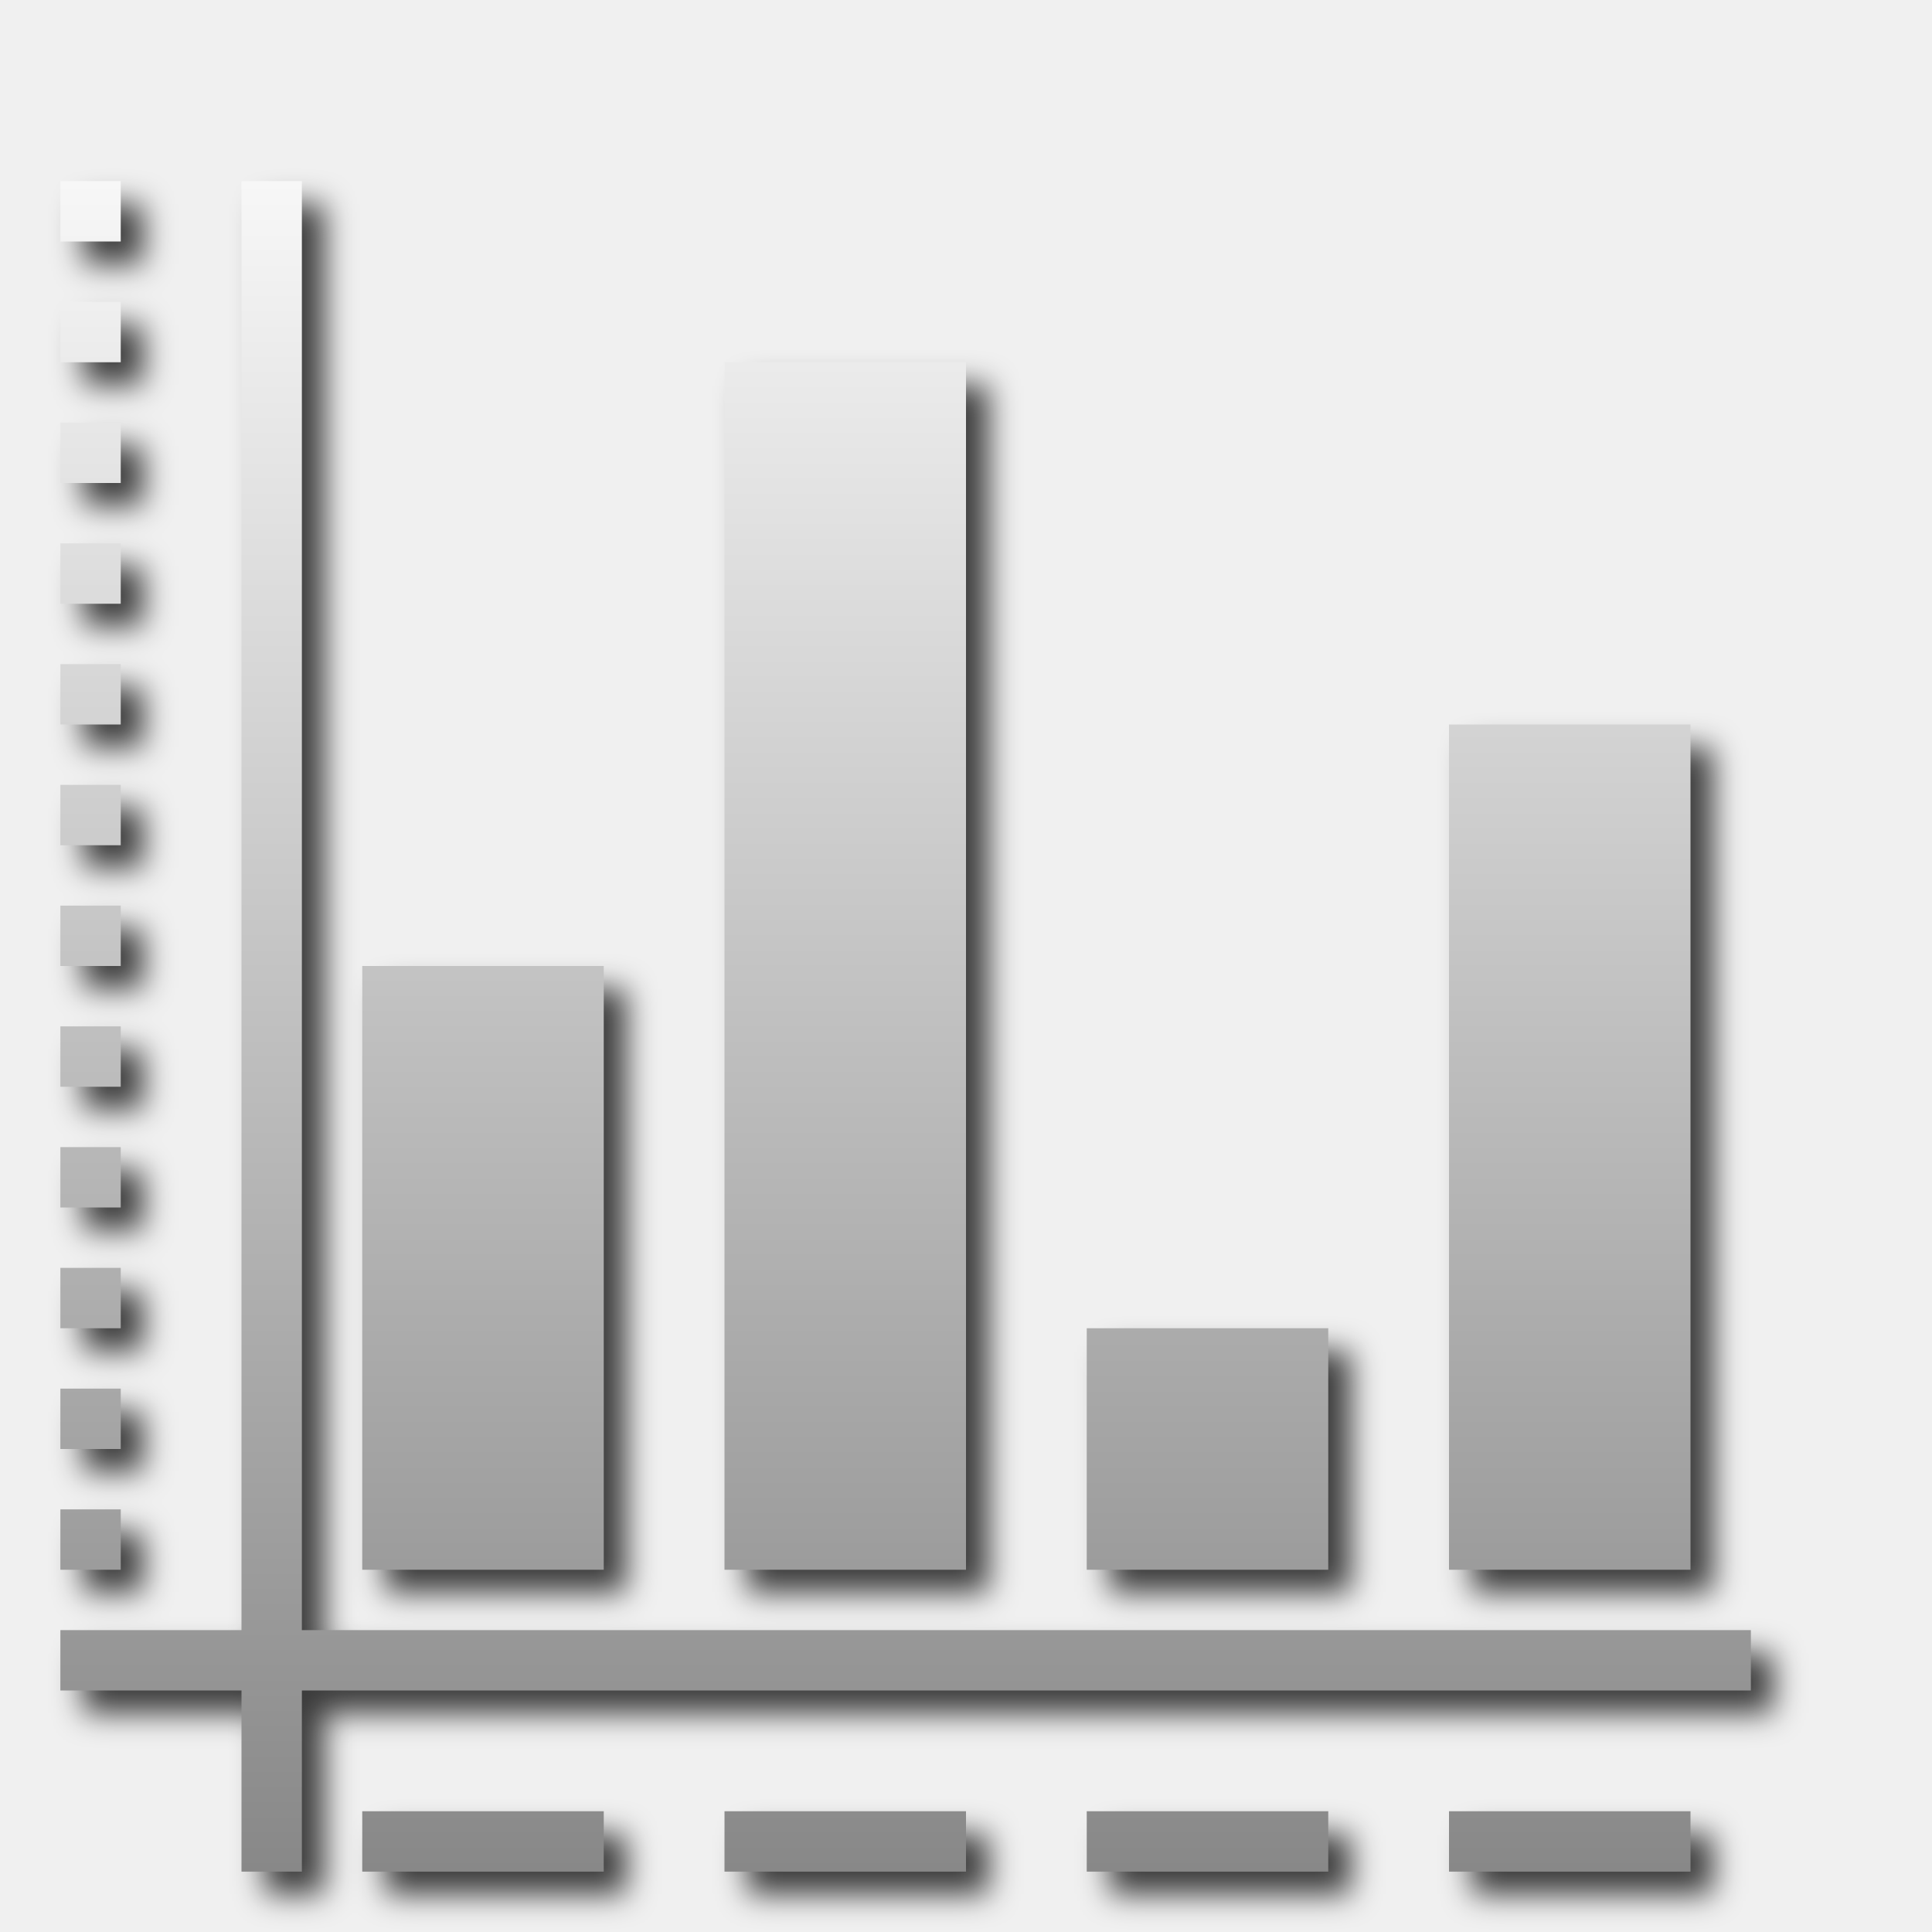
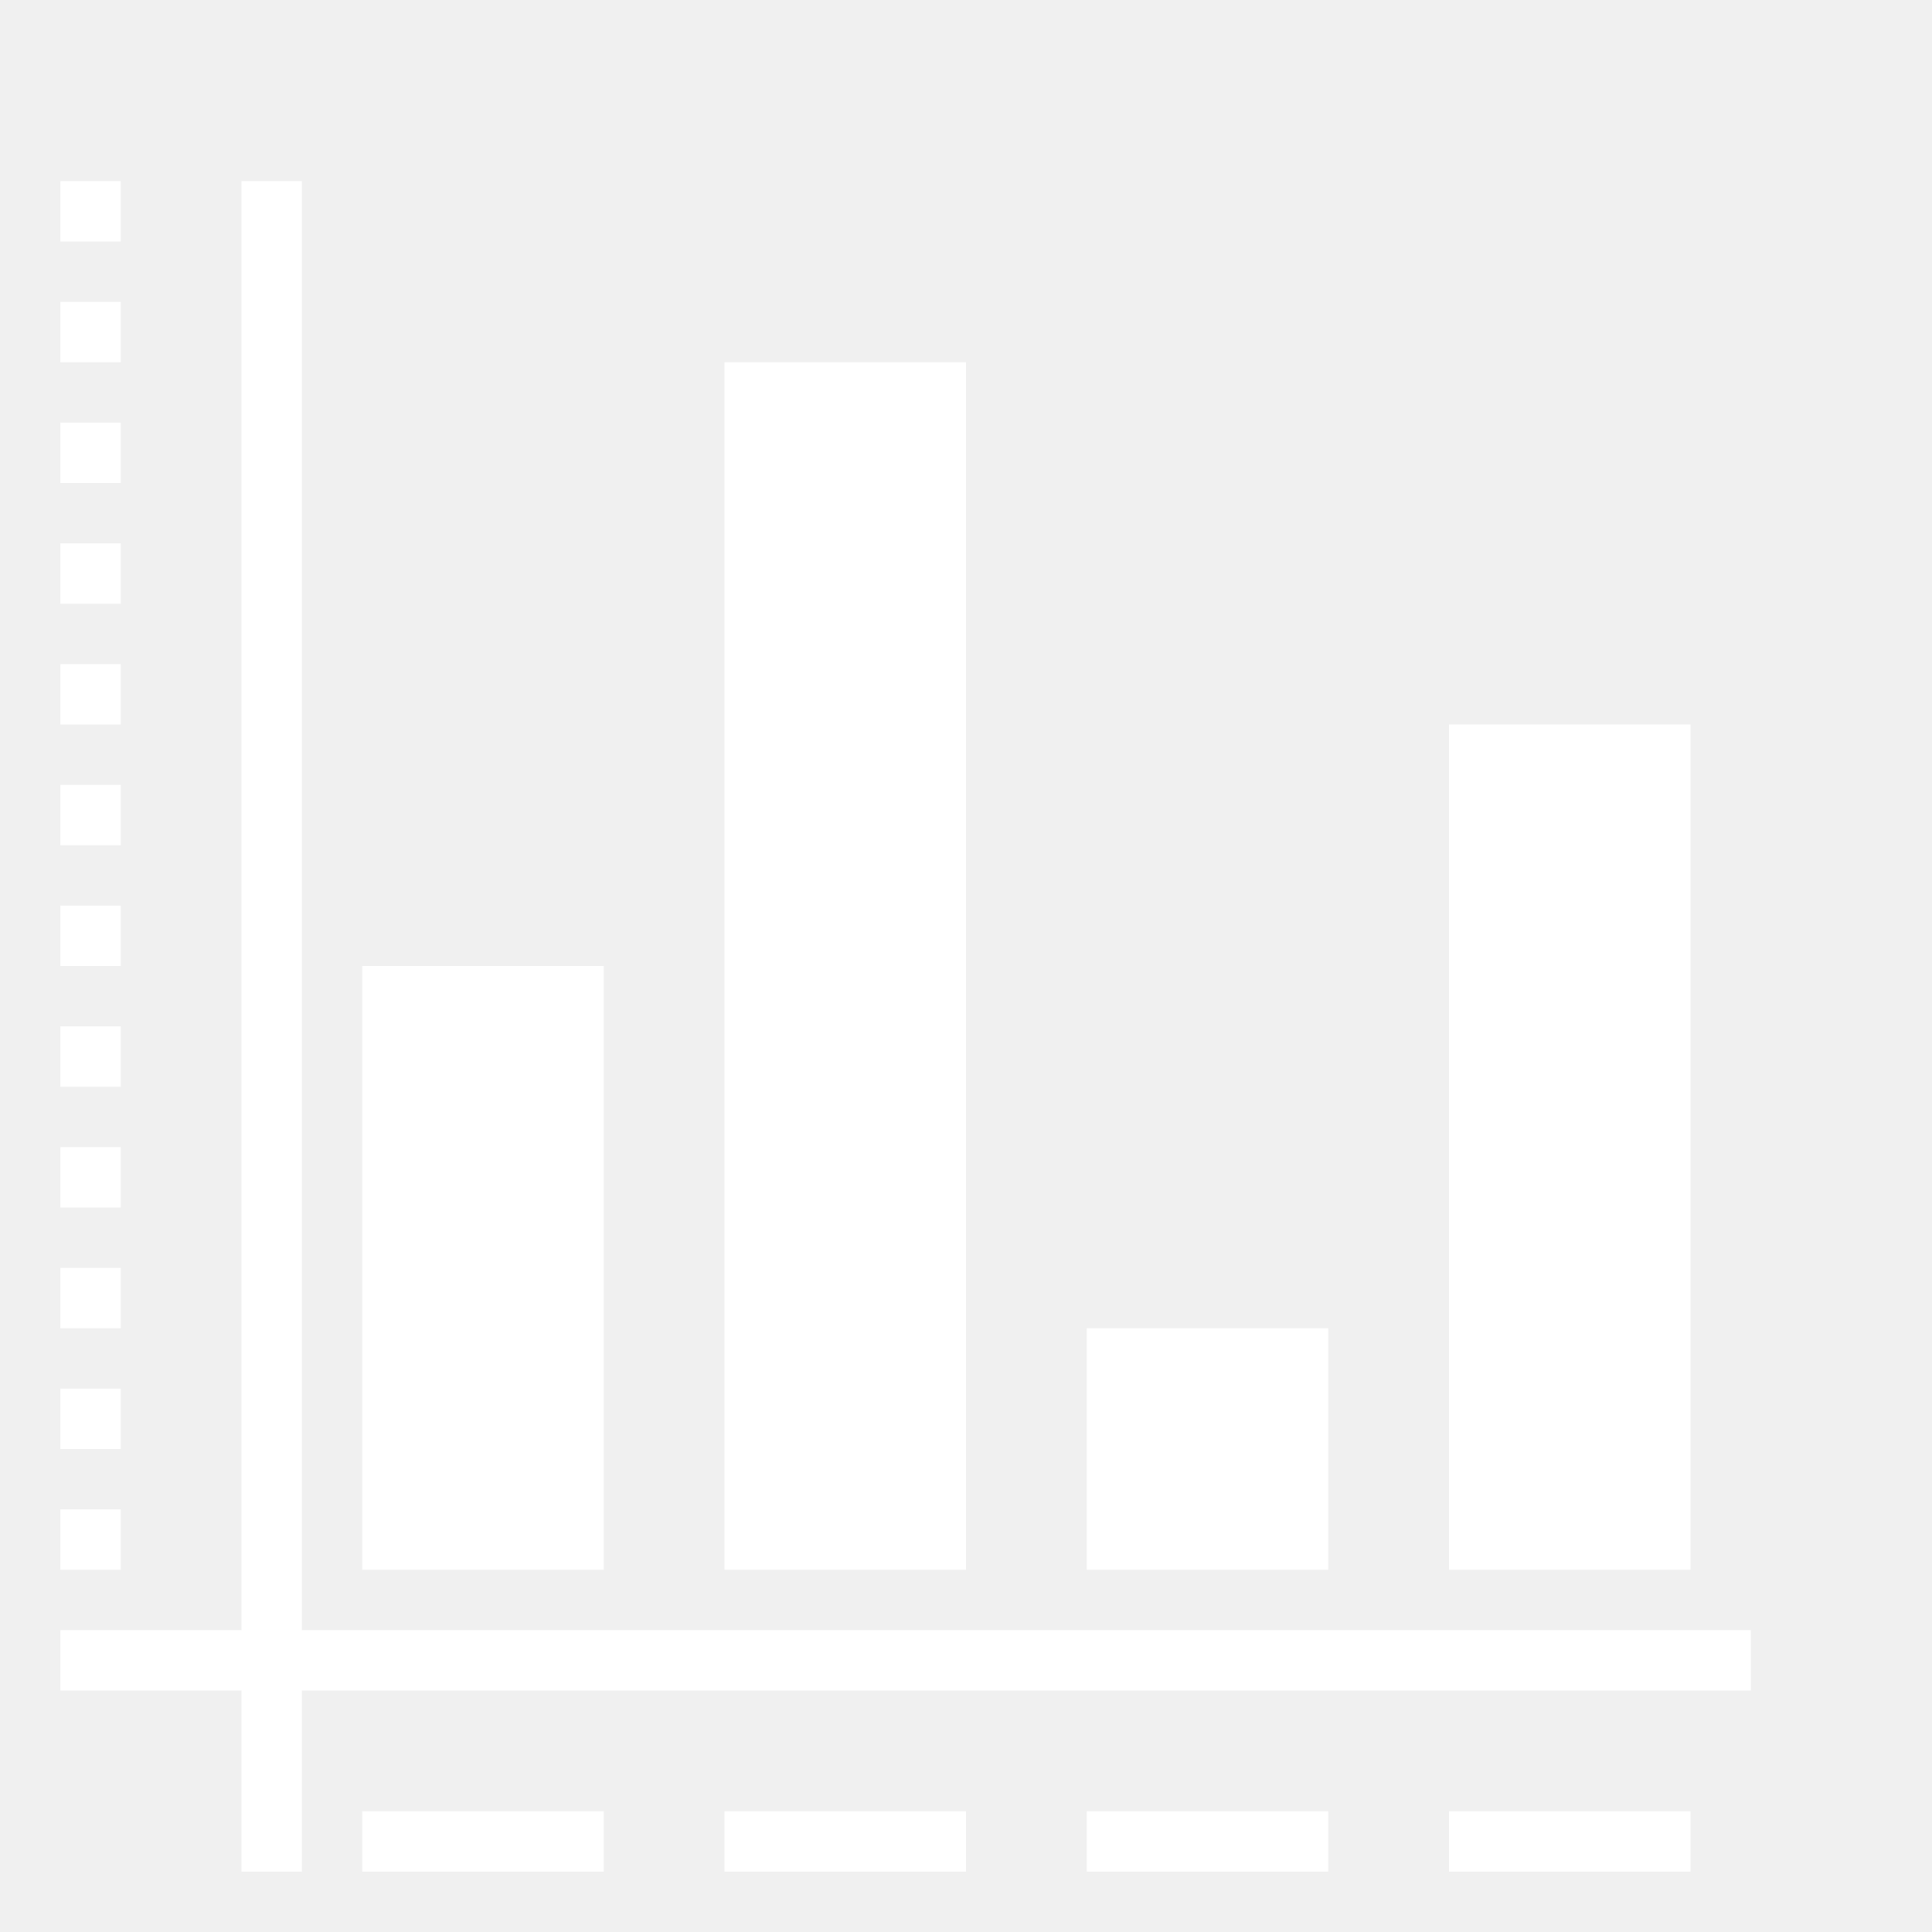
- <svg xmlns="http://www.w3.org/2000/svg" xmlns:xlink="http://www.w3.org/1999/xlink" width="256" height="256" viewBox="0 0 256 256" id="svg2" version="1.1">
-   <defs id="defs4">
-     <linearGradient id="linearGradient4303">
-       <stop style="stop-color:#808080;stop-opacity:1;" offset="0" id="stop4305" />
-       <stop style="stop-color:#ffffff;stop-opacity:1" offset="1" id="stop4307" />
-     </linearGradient>
-     <filter style="color-interpolation-filters:sRGB;" id="filter4614">
-       <feFlood flood-opacity="0.753" flood-color="rgb(0,0,0)" result="flood" id="feFlood4616" />
-       <feComposite in="flood" in2="SourceGraphic" operator="in" result="composite1" id="feComposite4618" />
-       <feGaussianBlur in="composite1" stdDeviation="2" result="blur" id="feGaussianBlur4620" />
-       <feOffset dx="3" dy="3" result="offset" id="feOffset4622" />
-       <feComposite in="SourceGraphic" in2="offset" operator="over" result="composite2" id="feComposite4624" />
-     </filter>
-     <linearGradient xlink:href="#linearGradient4303" id="linearGradient4427" x1="256" y1="256" x2="256" y2="0" gradientUnits="userSpaceOnUse" gradientTransform="translate(-8,8)" />
-   </defs>
+ <svg xmlns="http://www.w3.org/2000/svg" width="256" height="256" viewBox="0 0 256 256" id="svg2" version="1.1">
+   <defs id="defs4" />
  <g id="layer1" transform="translate(0,-796.3622)">
-     <flowRoot xml:space="preserve" id="flowRoot4274" style="fill:black;stroke:none;stroke-opacity:1;stroke-width:1px;stroke-linejoin:miter;stroke-linecap:butt;fill-opacity:1;font-family:Akashi;font-style:normal;font-weight:normal;font-size:40px;line-height:125%;letter-spacing:0px;word-spacing:0px;-inkscape-font-specification:Akashi;font-stretch:normal;font-variant:normal;">
-       <flowRegion id="flowRegion4276">
-         <rect id="rect4278" width="256" height="256" x="0" y="0" style="-inkscape-font-specification:Akashi;font-family:Akashi;font-weight:normal;font-style:normal;font-stretch:normal;font-variant:normal;" />
+     <flowRoot xml:space="preserve" id="flowRoot4274" style="fill:#ffffff;stroke:none;stroke-opacity:1;stroke-width:1px;stroke-linejoin:miter;stroke-linecap:butt;fill-opacity:1;font-family:Akashi;font-style:normal;font-weight:normal;font-size:40px;line-height:125%;letter-spacing:0px;word-spacing:0px;-inkscape-font-specification:Akashi;font-stretch:normal;font-variant:normal;">
+       <flowRegion id="flowRegion4276" style="fill:#ffffff;fill-opacity:1;">
+         <rect id="rect4278" width="256" height="256" x="0" y="0" style="-inkscape-font-specification:Akashi;font-family:Akashi;font-weight:normal;font-style:normal;font-stretch:normal;font-variant:normal;fill:#ffffff;fill-opacity:1;" />
      </flowRegion>
      <flowPara id="flowPara4280" />
    </flowRoot>
-     <flowRoot xml:space="preserve" id="flowRoot4282" style="fill:black;stroke:none;stroke-opacity:1;stroke-width:1px;stroke-linejoin:miter;stroke-linecap:butt;fill-opacity:1;font-family:sans-serif;font-style:normal;font-weight:normal;font-size:40px;line-height:125%;letter-spacing:0px;word-spacing:0px">
-       <flowRegion id="flowRegion4284">
-         <rect id="rect4286" width="264" height="248" x="0" y="0" />
+     <flowRoot xml:space="preserve" id="flowRoot4282" style="fill:#ffffff;stroke:none;stroke-opacity:1;stroke-width:1px;stroke-linejoin:miter;stroke-linecap:butt;fill-opacity:1;font-family:sans-serif;font-style:normal;font-weight:normal;font-size:40px;line-height:125%;letter-spacing:0px;word-spacing:0px;">
+       <flowRegion id="flowRegion4284" style="fill:#ffffff;fill-opacity:1;">
+         <rect id="rect4286" width="264" height="248" x="0" y="0" style="fill:#ffffff;fill-opacity:1;" />
      </flowRegion>
      <flowPara id="flowPara4288" />
    </flowRoot>
-     <flowRoot xml:space="preserve" id="flowRoot4378" style="fill:black;stroke:none;stroke-opacity:1;stroke-width:1px;stroke-linejoin:miter;stroke-linecap:butt;fill-opacity:1;font-family:sans-serif;font-style:normal;font-weight:normal;font-size:40px;line-height:125%;letter-spacing:0px;word-spacing:0px">
-       <flowRegion id="flowRegion4380">
-         <rect id="rect4382" width="255.469" height="253.906" x="1.172" y="1.312" />
+     <flowRoot xml:space="preserve" id="flowRoot4378" style="fill:#ffffff;stroke:none;stroke-opacity:1;stroke-width:1px;stroke-linejoin:miter;stroke-linecap:butt;fill-opacity:1;font-family:sans-serif;font-style:normal;font-weight:normal;font-size:40px;line-height:125%;letter-spacing:0px;word-spacing:0px;">
+       <flowRegion id="flowRegion4380" style="fill:#ffffff;fill-opacity:1;">
+         <rect id="rect4382" width="255.469" height="253.906" x="1.172" y="1.312" style="fill:#ffffff;fill-opacity:1;" />
      </flowRegion>
      <flowPara id="flowPara4384" />
    </flowRoot>
-     <path style="fill:url(#linearGradient4427);fill-opacity:1;stroke:none;stroke-width:8;stroke-linecap:square;stroke-miterlimit:4;stroke-dasharray:none;stroke-opacity:1;filter:url(#filter4614)" d="m 8,24 0,8 8,0 0,-8 z m 24,0 0,192 -24,0 0,8 24,0 0,24 8,0 0,-24 192,0 0,-8 -192,0 0,-192 z m -24,16 0,8 8,0 0,-8 z m 88,8 0,160 32,0 0,-160 z m -88,8 0,8 8,0 0,-8 z m 0,16 0,8 8,0 0,-8 z m 0,16 0,8 8,0 0,-8 z m 184,8 0,112 32,0 0,-112 z m -184,8 0,8 8,0 0,-8 z m 0,16 0,8 8,0 0,-8 z m 0,16 0,8 8,0 0,-8 z m 40,-8 0,80 32,0 0,-80 z m -40,24 0,8 8,0 0,-8 z m 0,16 0,8 8,0 0,-8 z m 136,8 0,32 32,0 0,-32 z m -136,8 0,8 8,0 0,-8 z m 0,16 0,8 8,0 0,-8 z m 40,40 0,8 32,0 0,-8 z m 48,0 0,8 32,0 0,-8 z m 48,0 0,8 32,0 0,-8 z m 48,0 0,8 32,0 0,-8 z" transform="translate(0,796.3622)" id="rect4402" />
+     <path style="fill:#ffffff;fill-opacity:1;stroke:none;stroke-width:8;stroke-linecap:square;stroke-miterlimit:4;stroke-dasharray:none;stroke-opacity:1" d="m 8,24 0,8 8,0 0,-8 z m 24,0 0,192 -24,0 0,8 24,0 0,24 8,0 0,-24 192,0 0,-8 -192,0 0,-192 z m -24,16 0,8 8,0 0,-8 z m 88,8 0,160 32,0 0,-160 z m -88,8 0,8 8,0 0,-8 z m 0,16 0,8 8,0 0,-8 z m 0,16 0,8 8,0 0,-8 z m 184,8 0,112 32,0 0,-112 z m -184,8 0,8 8,0 0,-8 z m 0,16 0,8 8,0 0,-8 z m 0,16 0,8 8,0 0,-8 z m 40,-8 0,80 32,0 0,-80 z m -40,24 0,8 8,0 0,-8 z m 0,16 0,8 8,0 0,-8 z m 136,8 0,32 32,0 0,-32 z m -136,8 0,8 8,0 0,-8 z m 0,16 0,8 8,0 0,-8 z m 40,40 0,8 32,0 0,-8 z m 48,0 0,8 32,0 0,-8 z m 48,0 0,8 32,0 0,-8 z m 48,0 0,8 32,0 0,-8 z" transform="translate(0,796.3622)" id="rect4402" />
  </g>
</svg>
